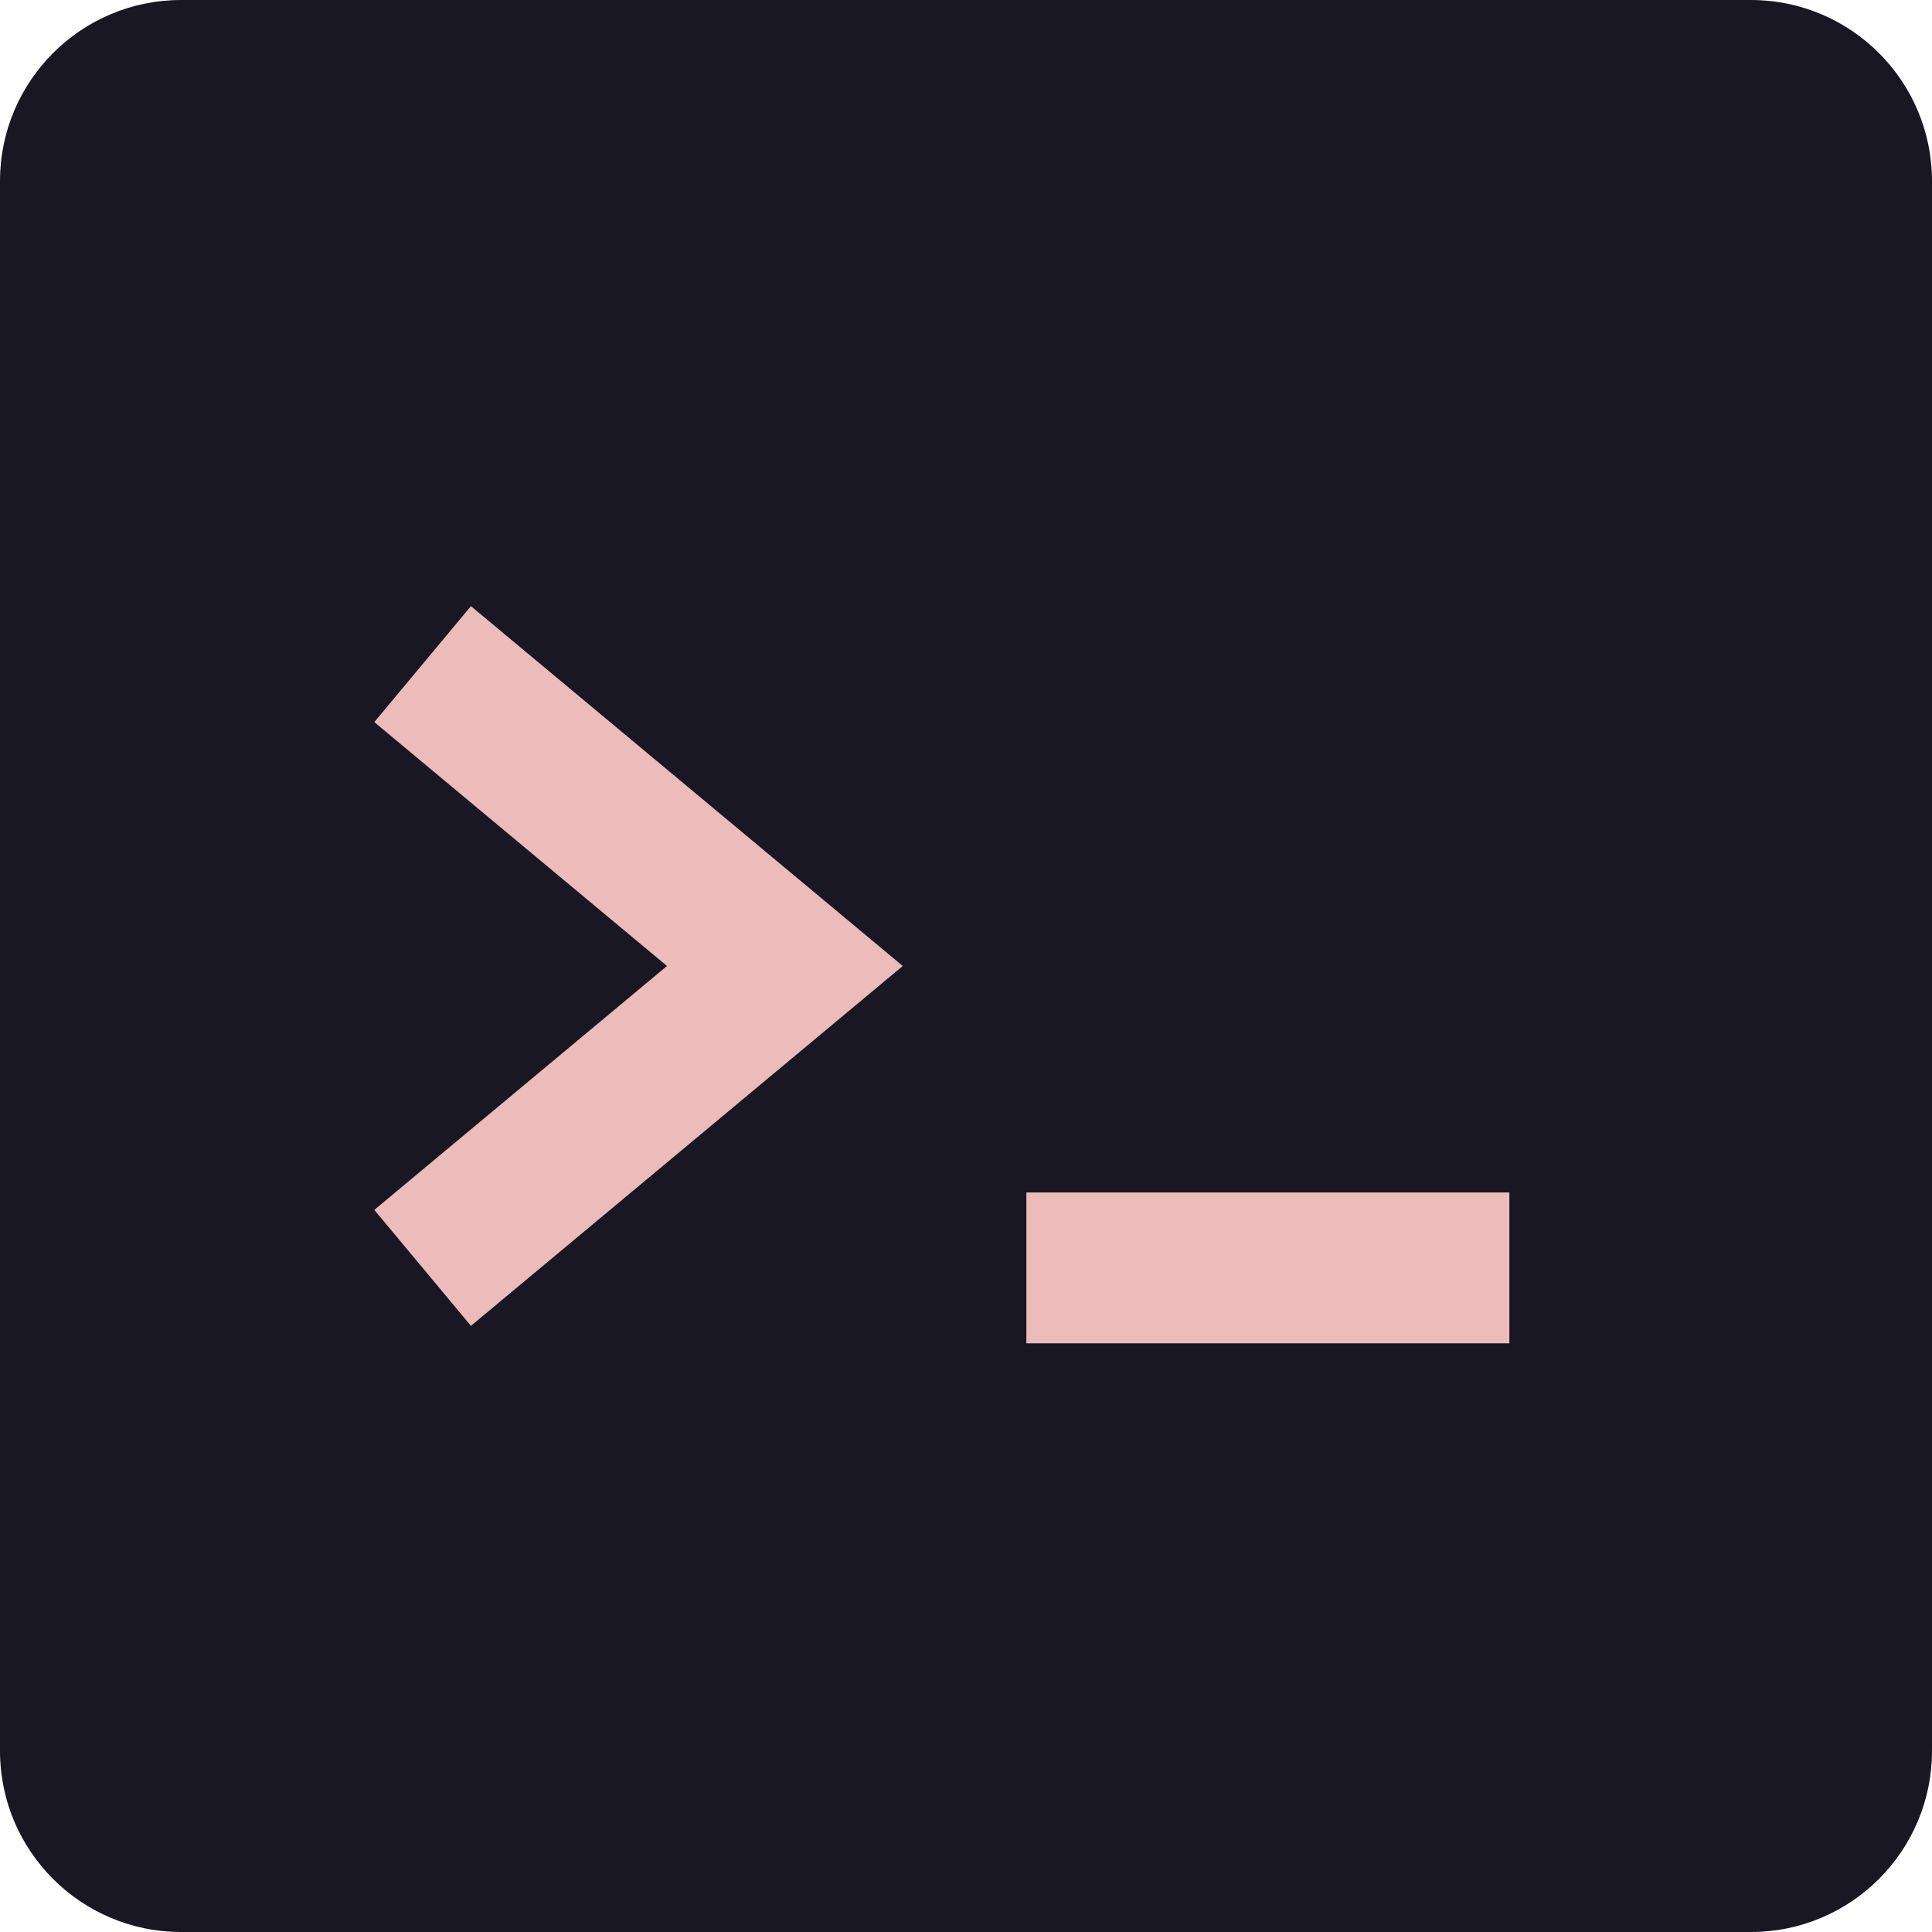
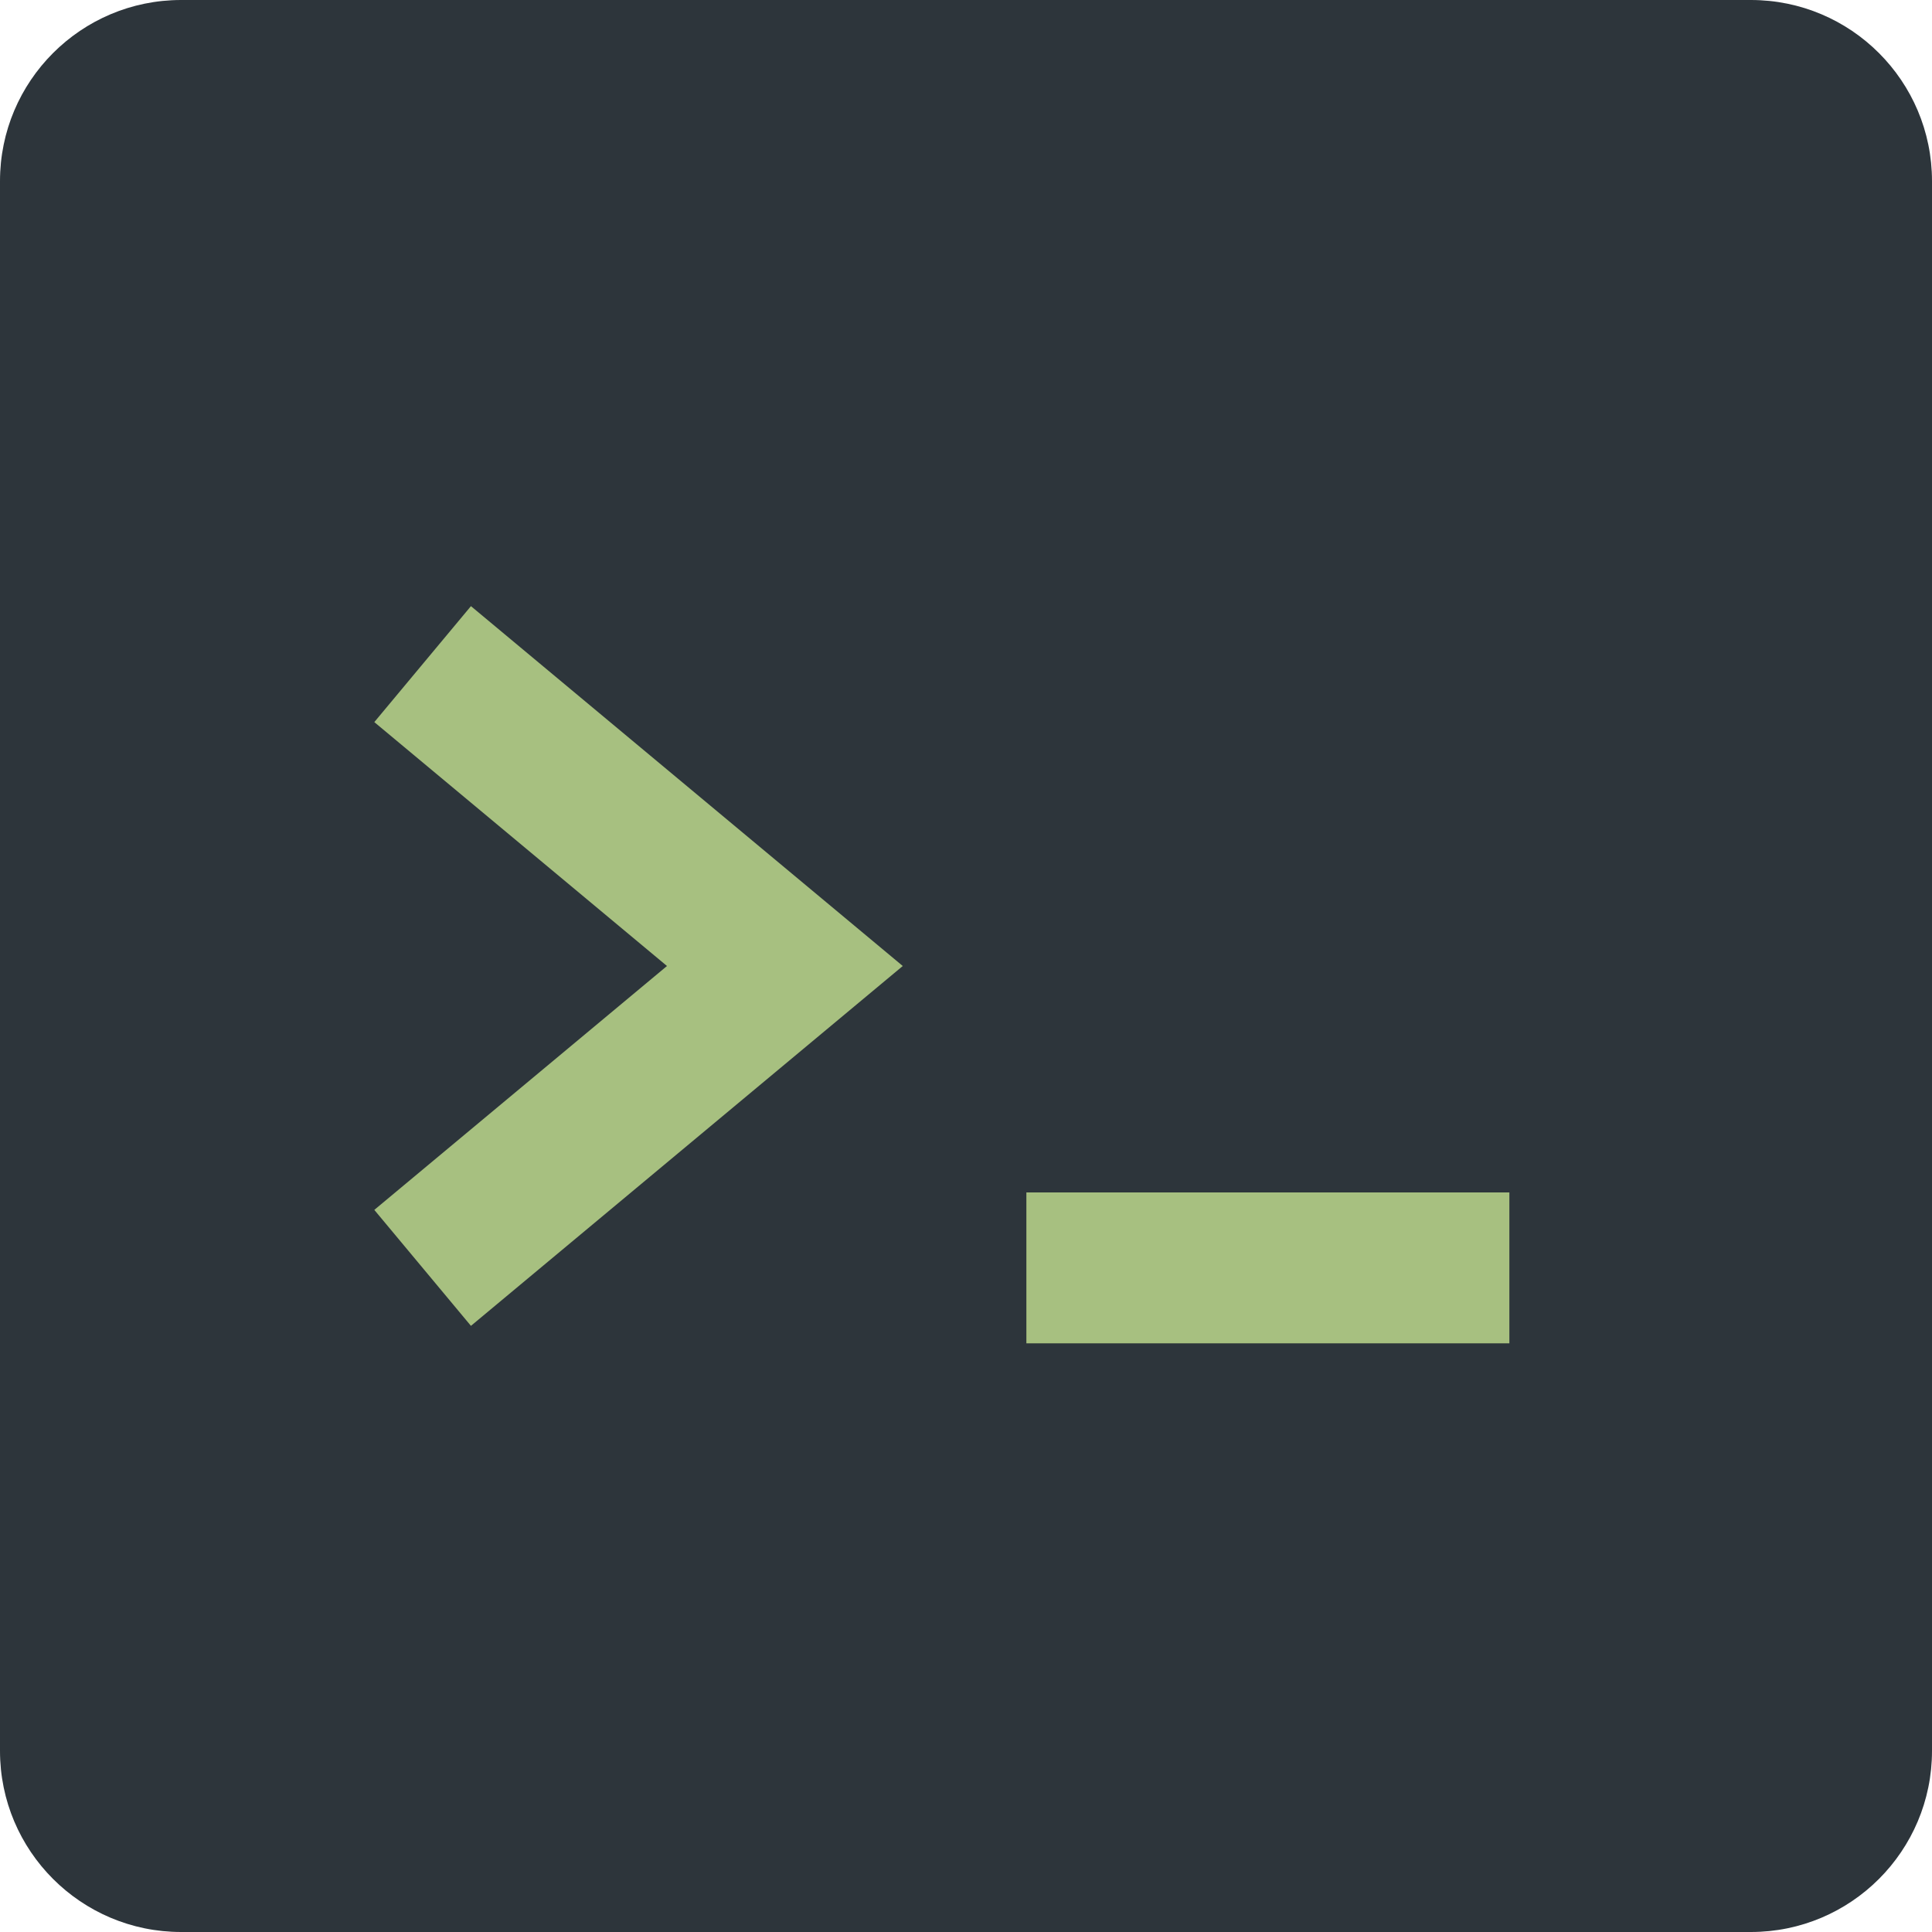
<svg xmlns="http://www.w3.org/2000/svg" viewBox="0 0 64 64">
-   <rect width="64" height="64" rx="6" fill="#191724" />
-   <path d="m14 22 12 10-12 10m20 0h16" stroke="#ebbcba" stroke-width="5" fill="none" />
+   <rect width="64" height="64" rx="6" fill="#2d353b" />
+   <path d="m14 22 12 10-12 10m20 0h16" stroke="#a7c080" stroke-width="5" fill="none" />
</svg>
